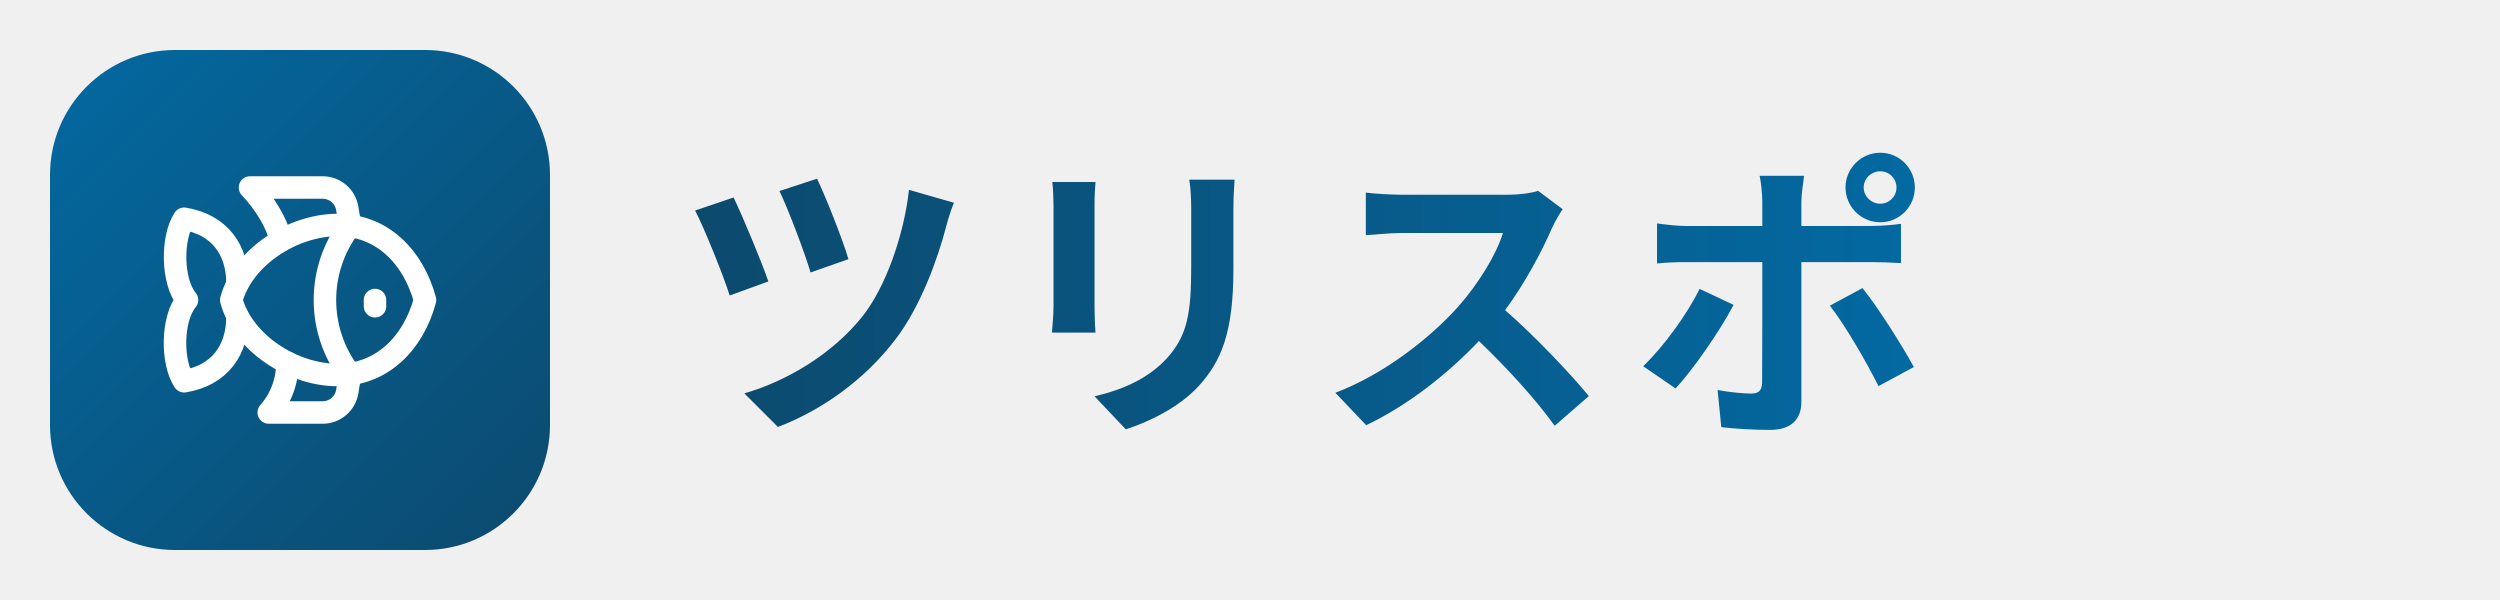
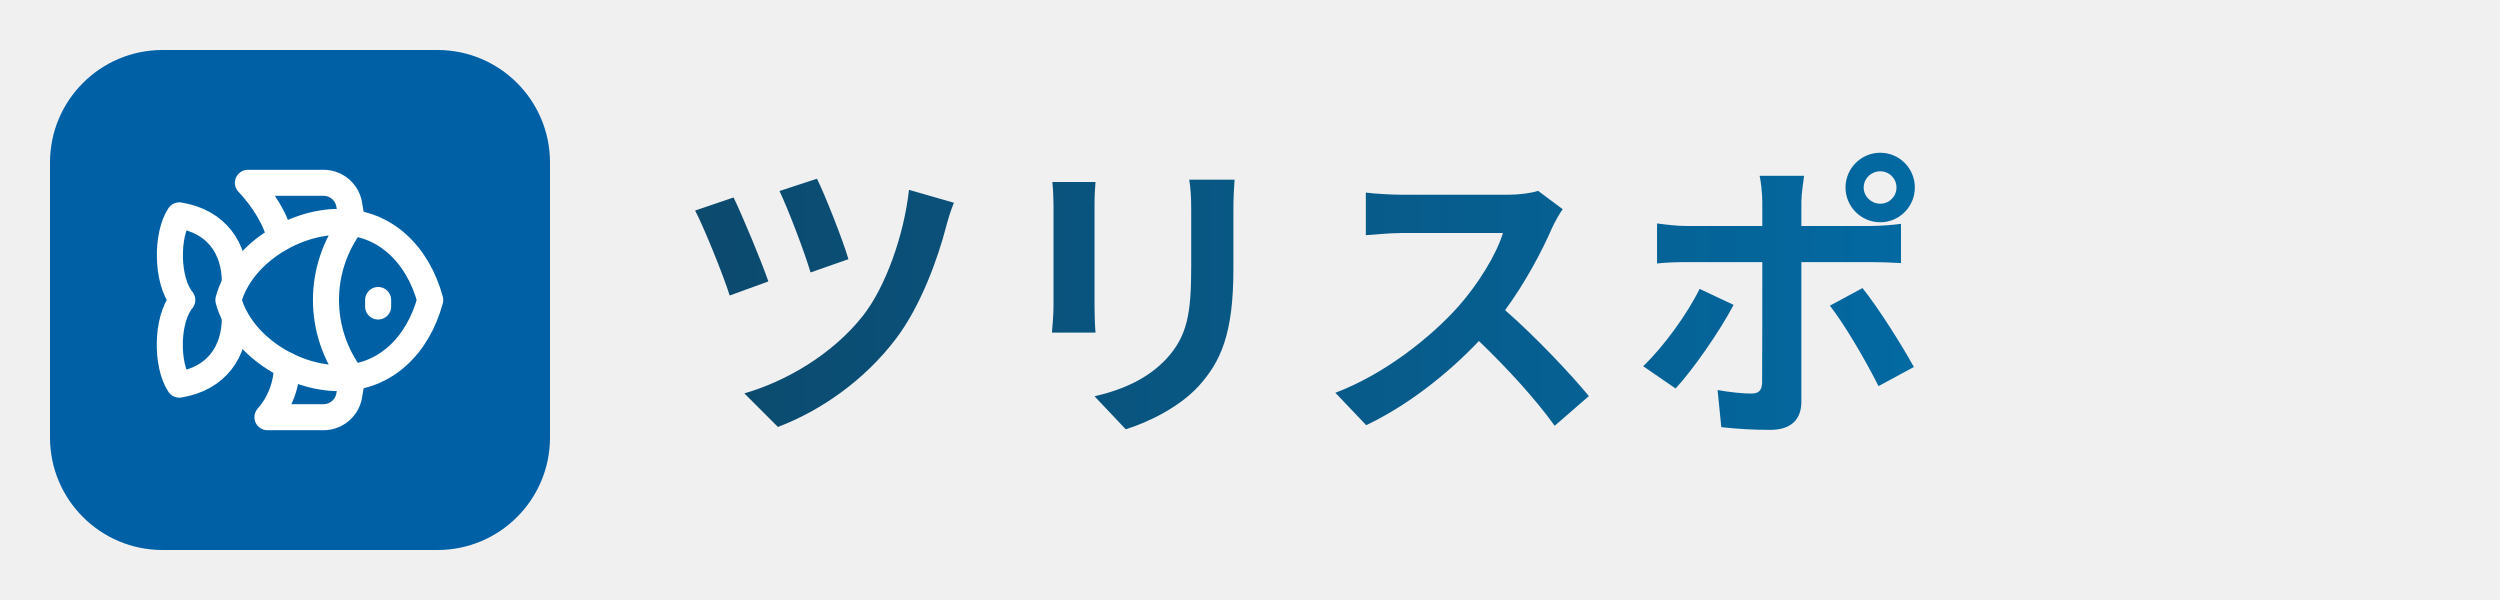
<svg xmlns="http://www.w3.org/2000/svg" viewBox="0 0 200 48" width="200" height="48">
  <defs>
-     <linearGradient id="icon-bg" x1="0%" y1="0%" x2="100%" y2="100%">
-       <stop offset="0%" stop-color="#0369a1" />
-       <stop offset="100%" stop-color="#0c4a6e" />
-     </linearGradient>
    <linearGradient id="text-grad" x1="0%" y1="0%" x2="100%" y2="0%">
      <stop offset="0%" stop-color="#0c4a6e" />
      <stop offset="100%" stop-color="#0369a1" />
    </linearGradient>
  </defs>
-   <rect x="4" y="4" width="40" height="40" rx="10" ry="10" fill="url(#icon-bg)" />
-   <g transform="translate(12, 12)" fill="none" stroke="white" stroke-width="1.8" stroke-linecap="round" stroke-linejoin="round">
+   <rect x="4" y="4" width="40" height="40" rx="9" ry="9" fill="#0060a6" />
+   <g transform="translate(11.5, 11.5) scale(1.0417)" fill="none" stroke="white" stroke-width="2" stroke-linecap="round" stroke-linejoin="round">
    <path d="M6.5 12c.94-3.46 4.94-6 8.5-6 3.56 0 6.06 2.54 7 6-.94 3.47-3.44 6-7 6s-7.56-2.53-8.5-6Z" />
    <path d="M18 12v.5" />
    <path d="M16 17.93a9.77 9.77 0 0 1 0-11.86" />
    <path d="M7 10.67C7 8 5.58 5.97 2.73 5.5c-1 1.5-1 5 .23 6.5-1.24 1.5-1.24 5-.23 6.5C5.58 18.03 7 16 7 13.33" />
    <path d="M10.46 7.26C10.2 5.88 9.17 4.24 8 3h5.8a2 2 0 0 1 1.98 1.67l.23 1.4" />
    <path d="m16.01 17.93-.23 1.4A2 2 0 0 1 13.8 21H9.5a5.96 5.96 0 0 0 1.49-3.98" />
  </g>
  <text x="54" y="33" font-family="'Zen Maru Gothic', 'Noto Sans JP', 'Hiragino Sans', sans-serif" font-size="24" font-weight="700" fill="url(#text-grad)" letter-spacing="1.5">ツリスポ</text>
</svg>
